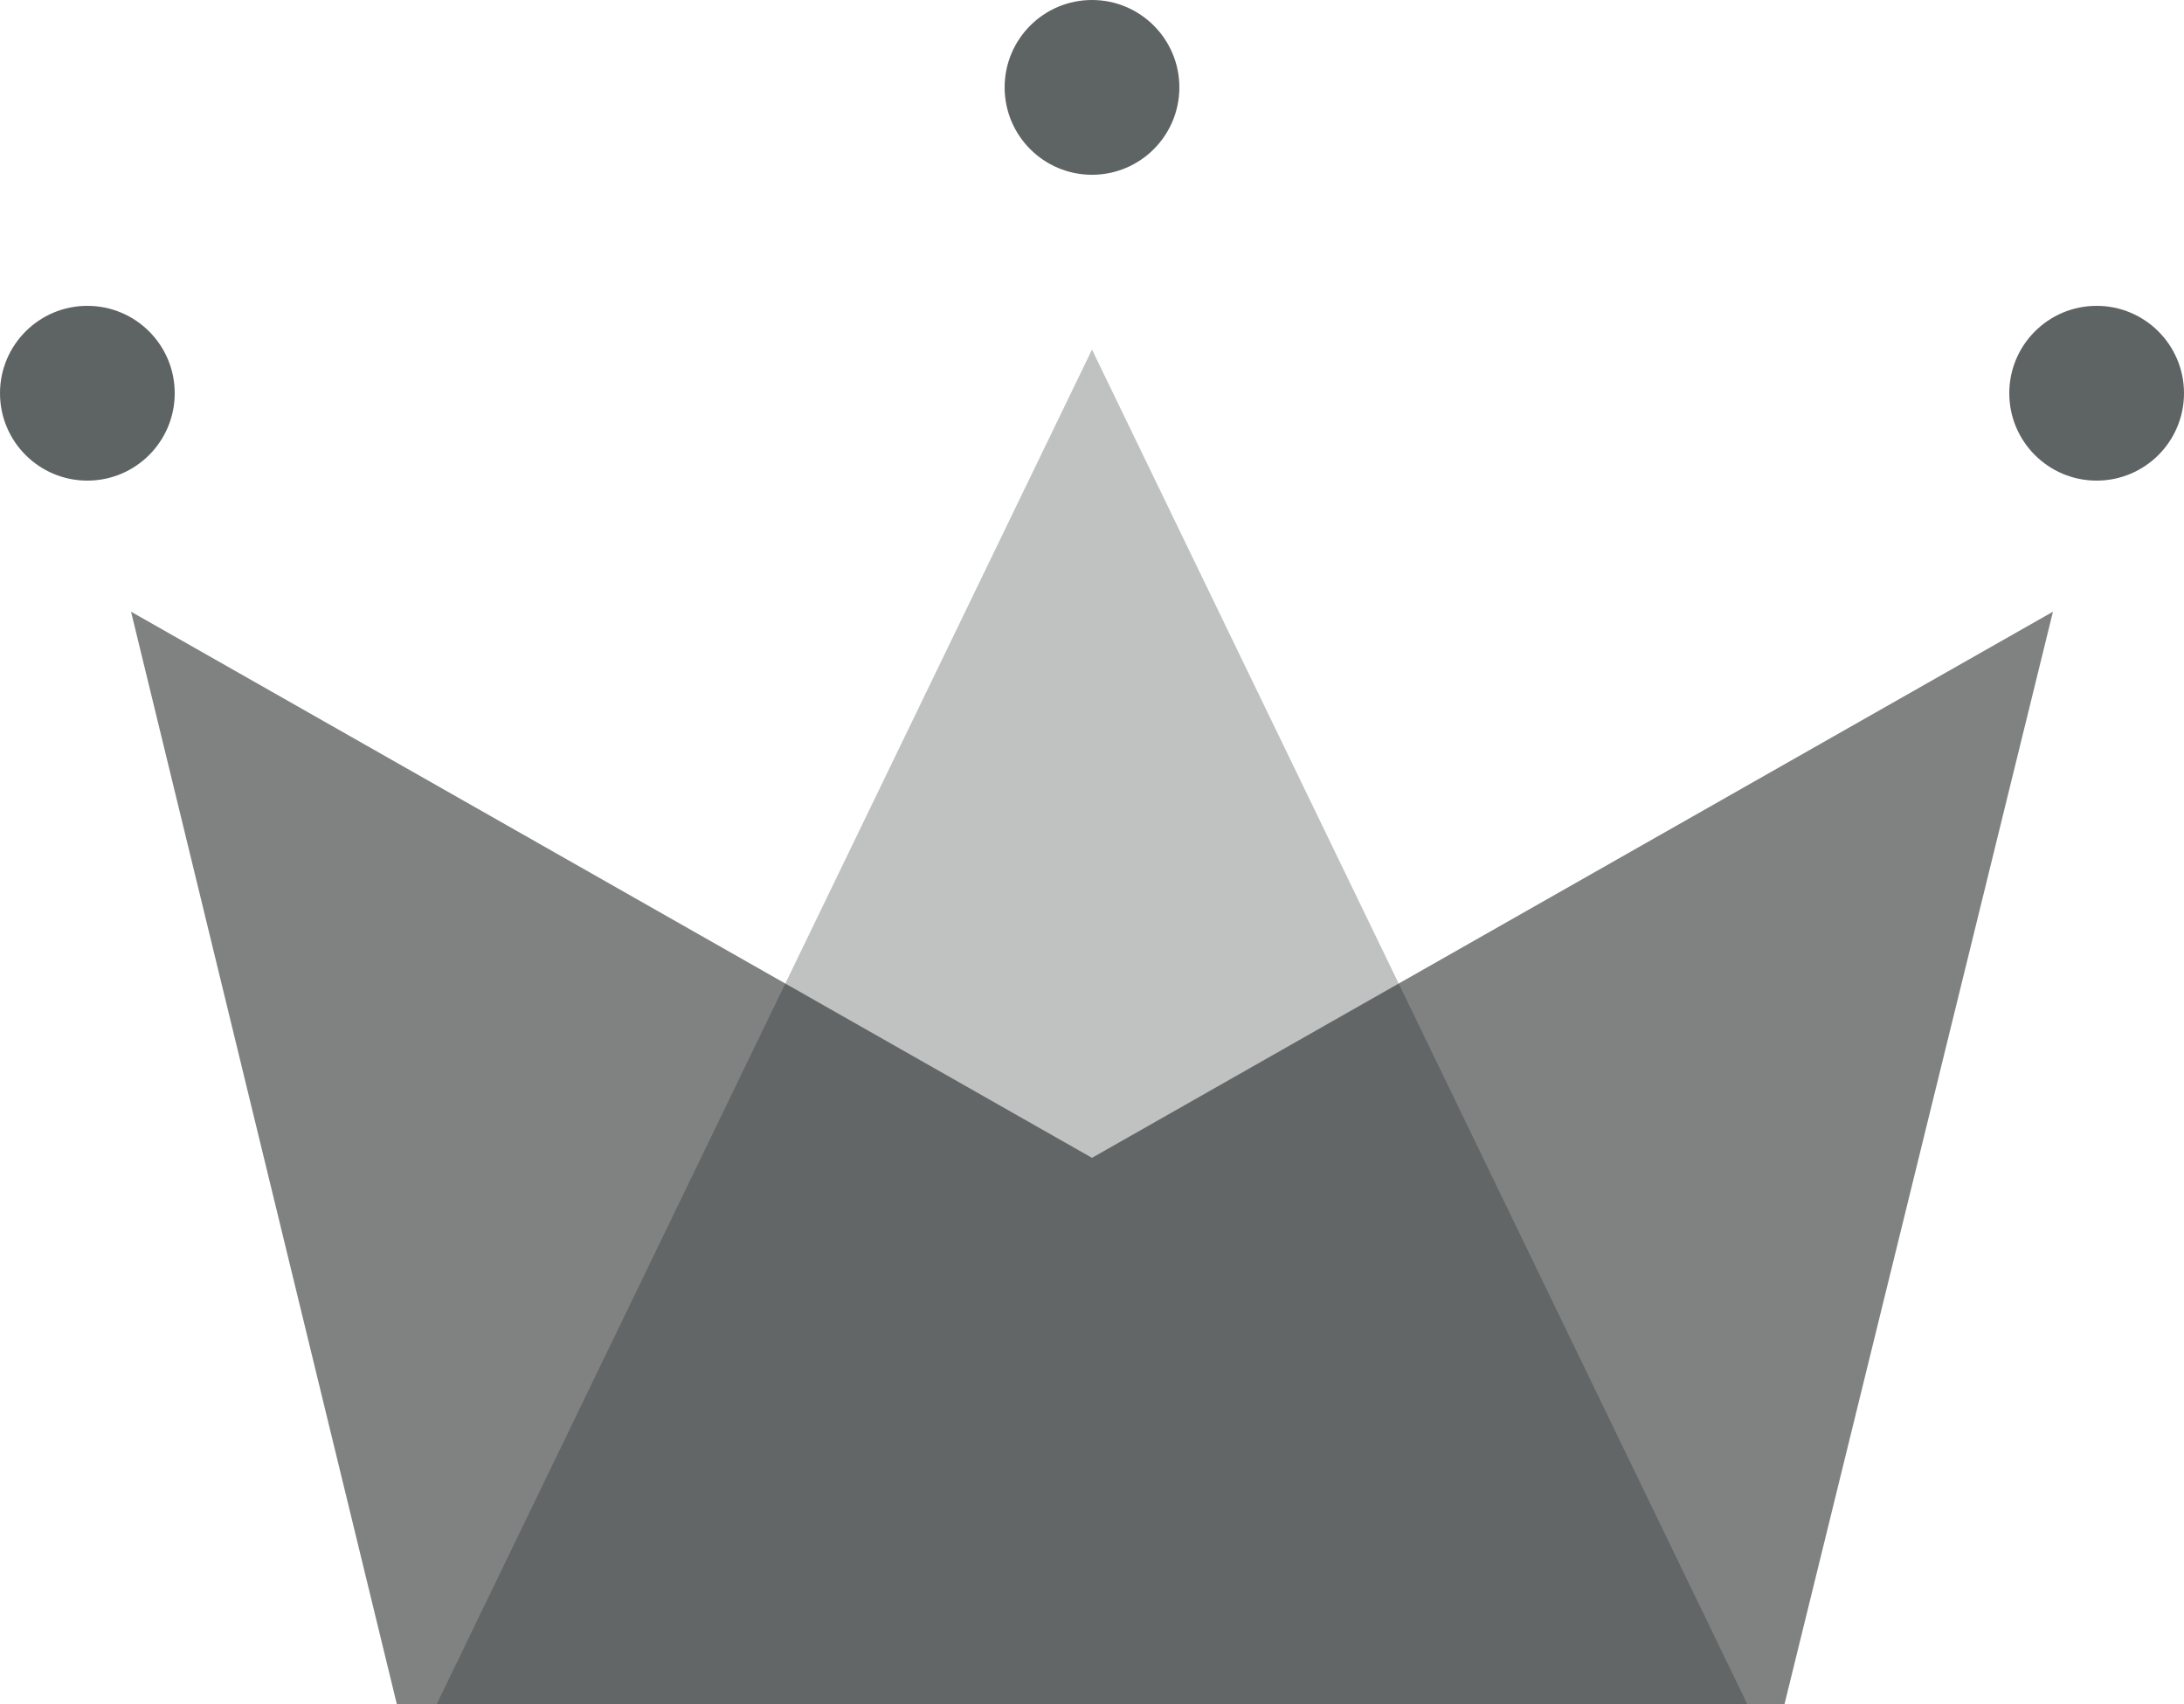
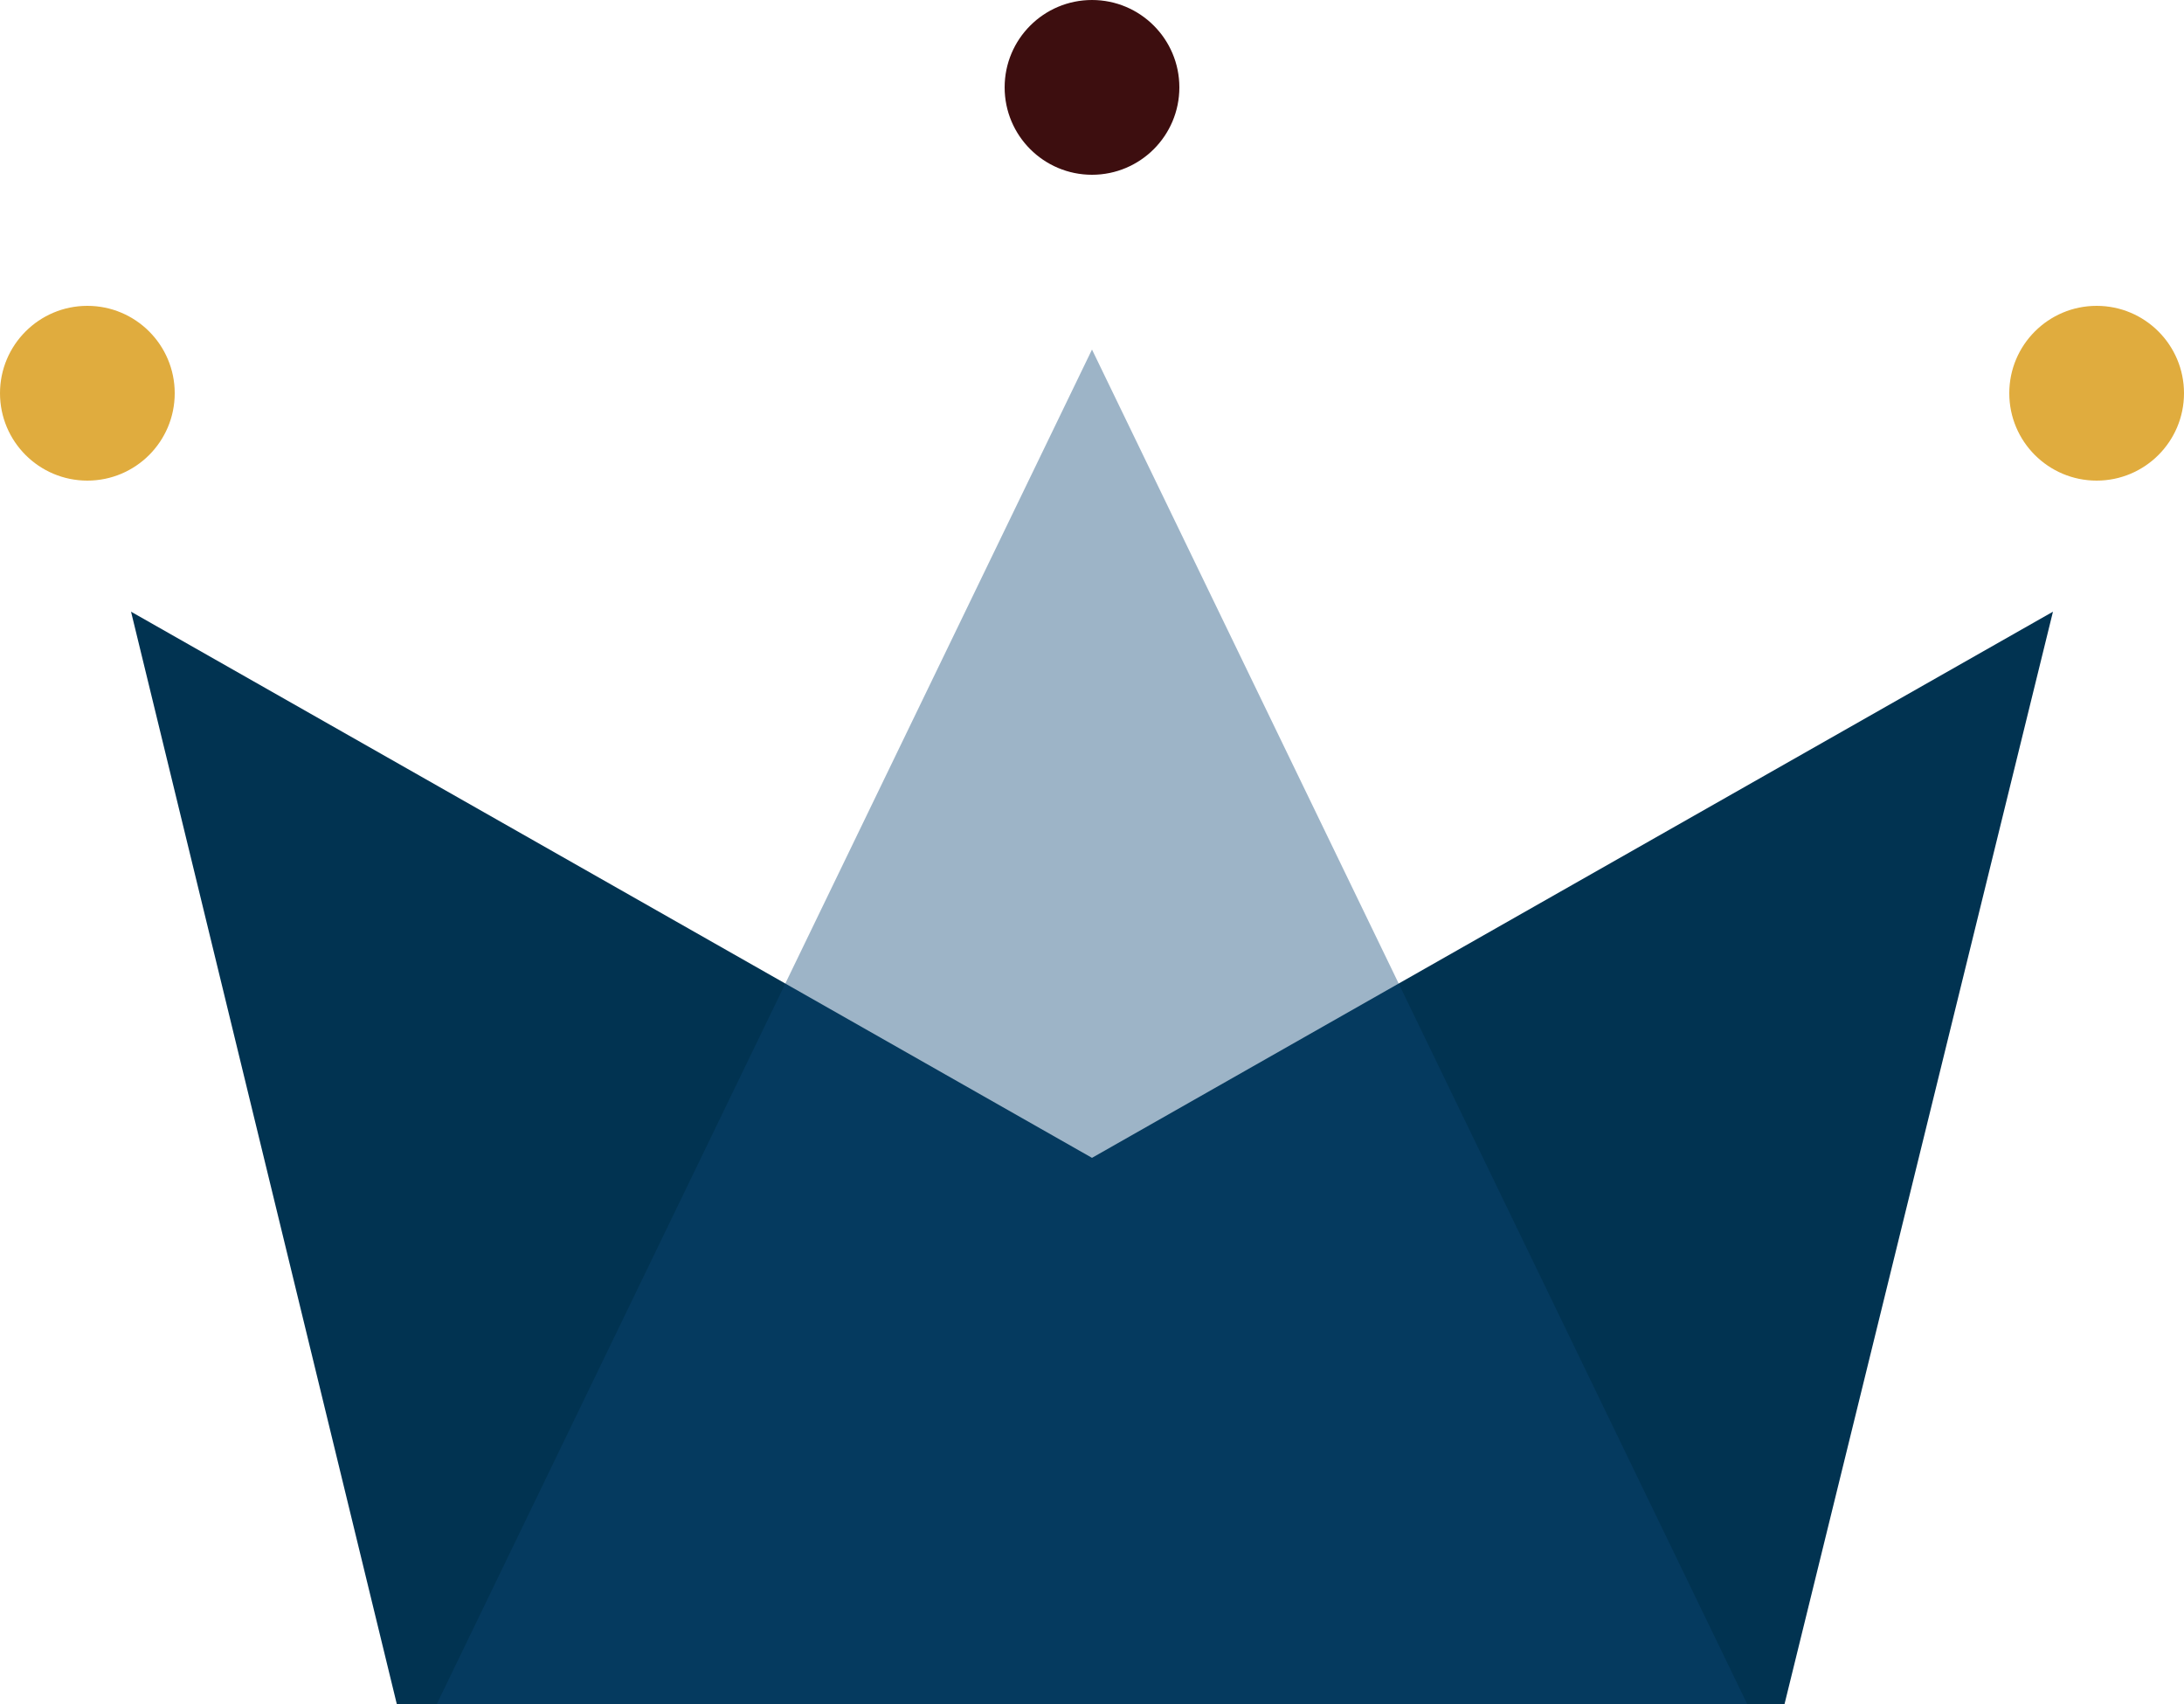
<svg xmlns="http://www.w3.org/2000/svg" width="50px" height="39px" viewBox="0 0 50 39" version="1.1">
  <g id="WiP" stroke="none" stroke-width="1" fill="none" fill-rule="evenodd">
    <g id="Artboard" transform="translate(-90, -38)">
      <g id="Group" transform="translate(90, 38)">
-         <polygon id="Rectangle" fill="#808282" points="3 14 25 26.5 47 14 40.855 39 9.084 39" />
-         <polygon id="Triangle" fill-opacity="0.263" fill="#101A1A" points="25 8 40 39 10 39" />
-         <circle id="Oval" fill="#5E6363" cx="2" cy="9" r="2" />
-         <circle id="Oval" fill="#5E6363" cx="25" cy="2" r="2" />
-         <circle id="Oval" fill="#5E6363" cx="48" cy="9" r="2" />
+         <polygon id="Rectangle" fill="#013351" points="3 14 25 26.5 47 14 40.855 39 9.084 39" />
+         <polygon id="Triangle" fill-opacity="0.4" fill="#0A4473" points="25 8 40 39 10 39" />
+         <circle id="Oval" fill="#E0AC3E" cx="2" cy="9" r="2" />
+         <circle id="Oval" fill="#3D0E0F" cx="25" cy="2" r="2" />
+         <circle id="Oval" fill="#E0AC3E" cx="48" cy="9" r="2" />
      </g>
    </g>
  </g>
</svg>
